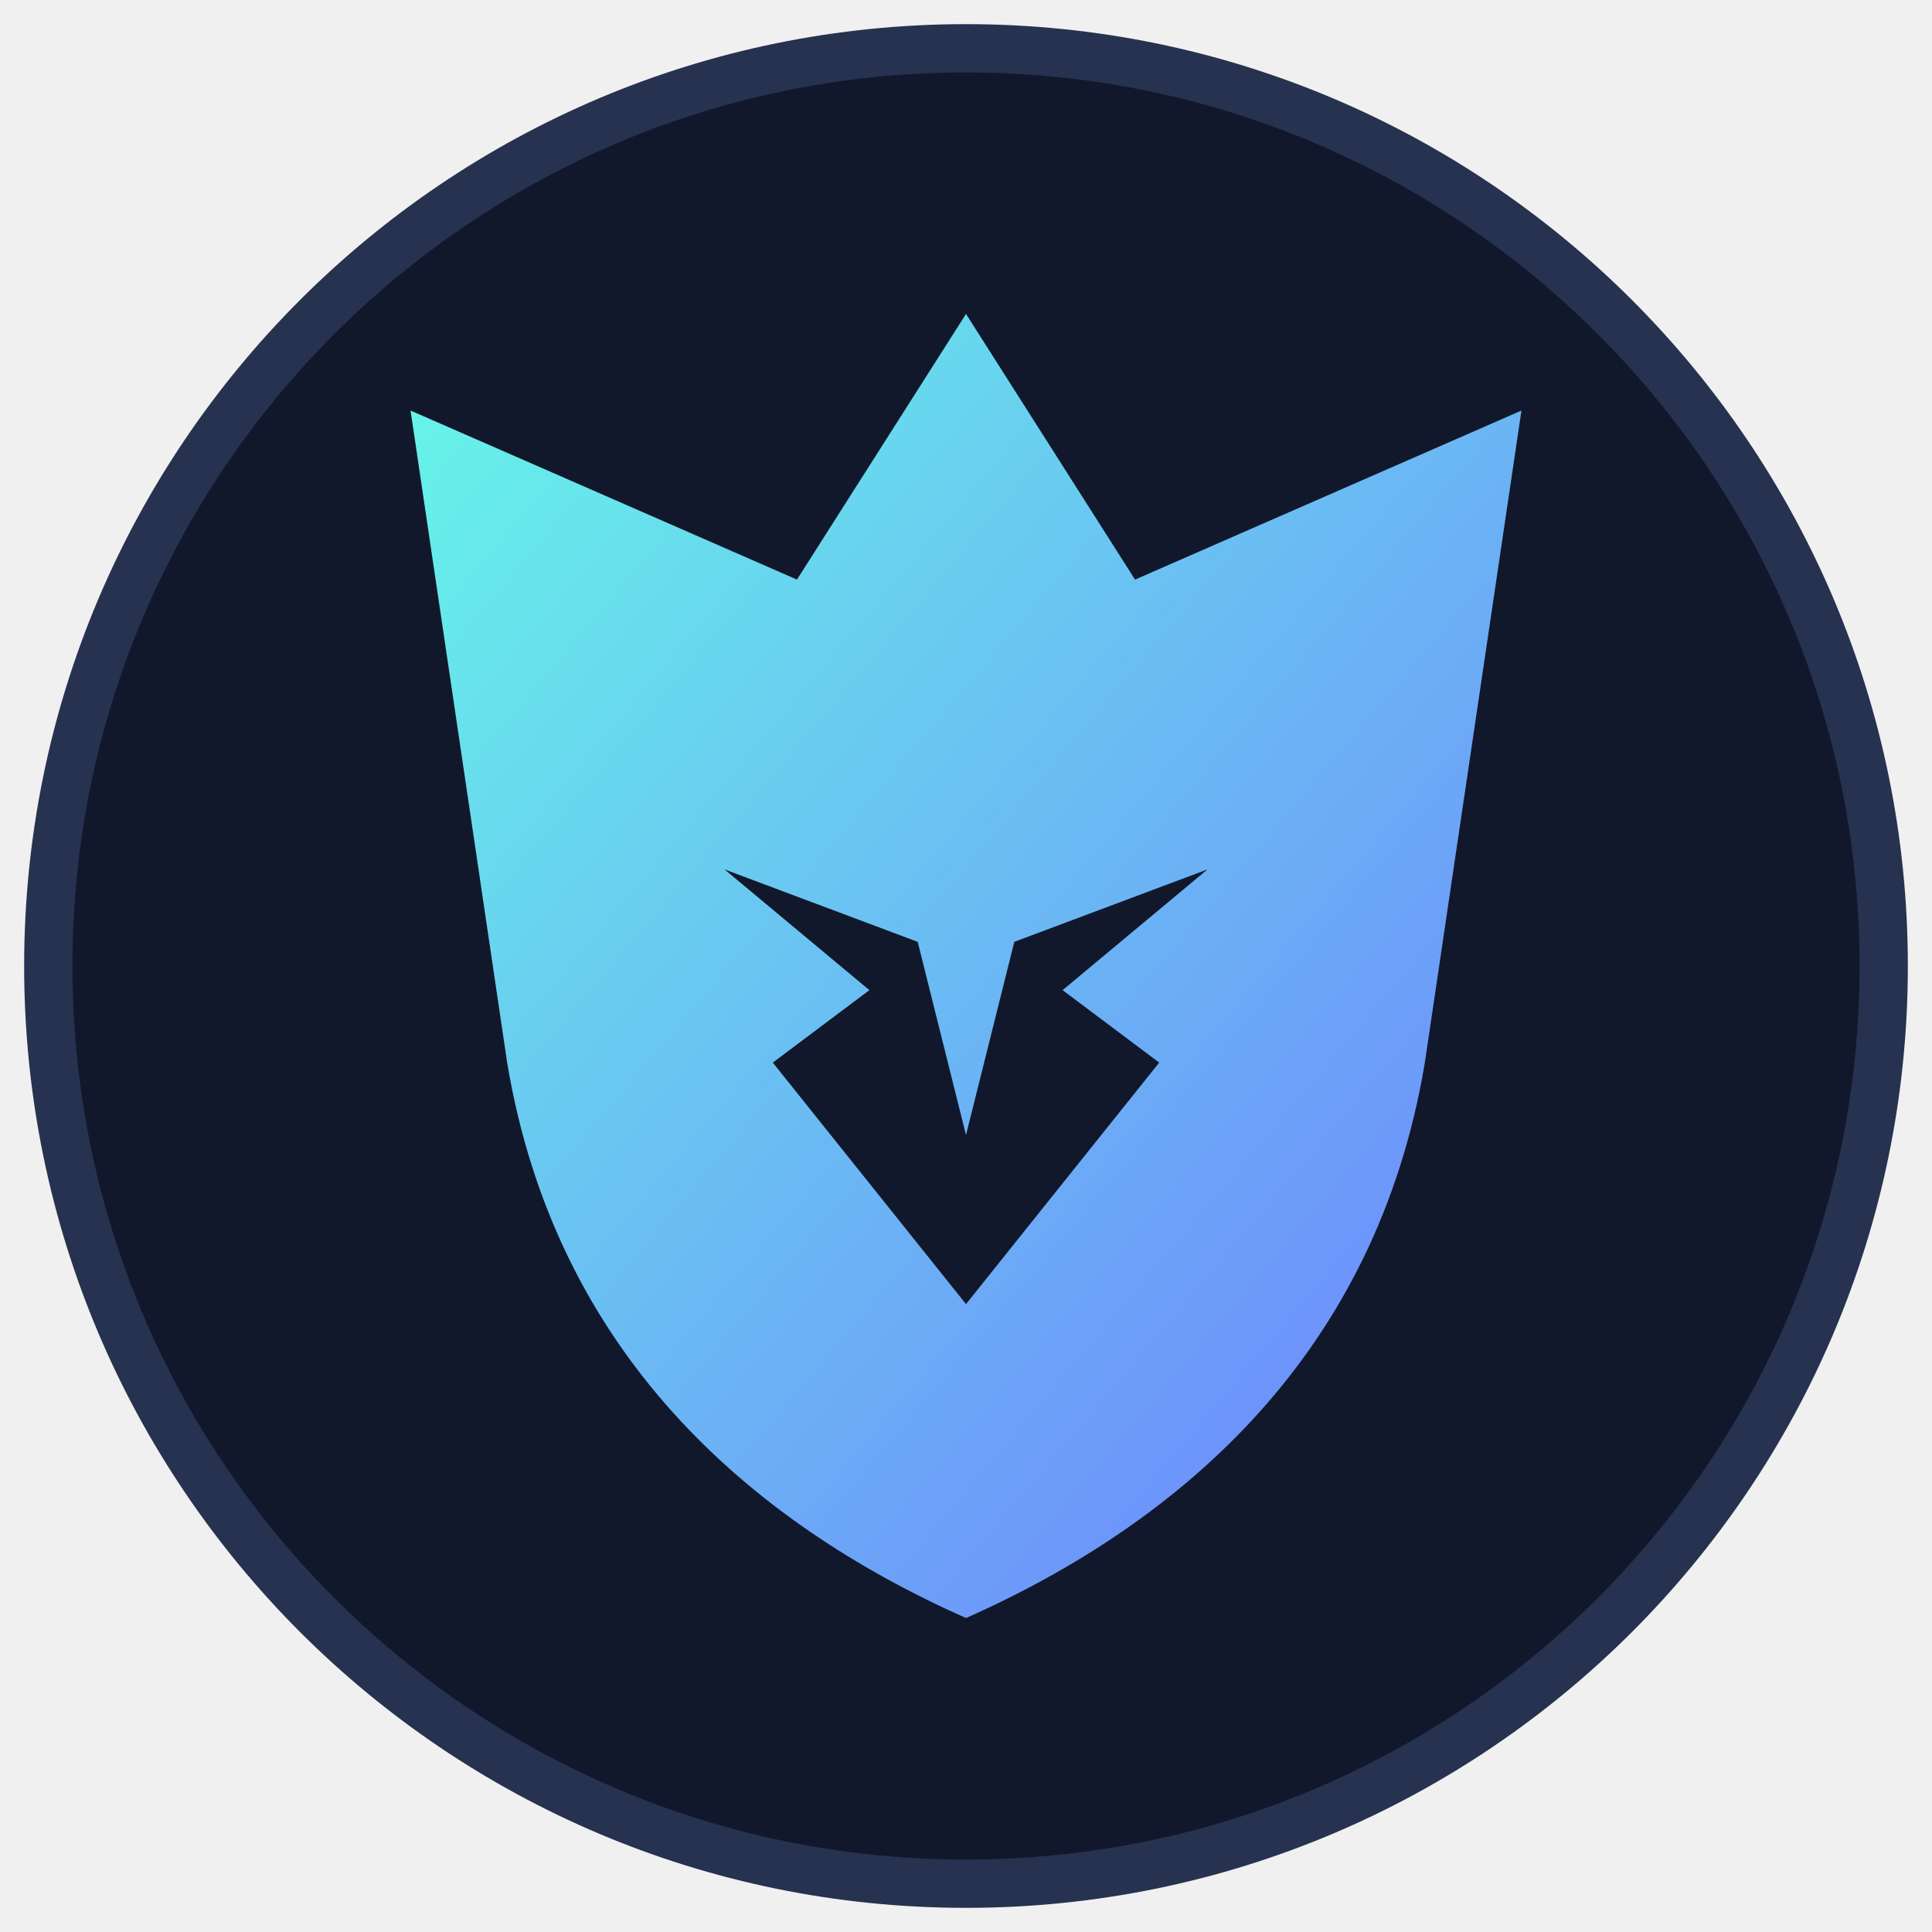
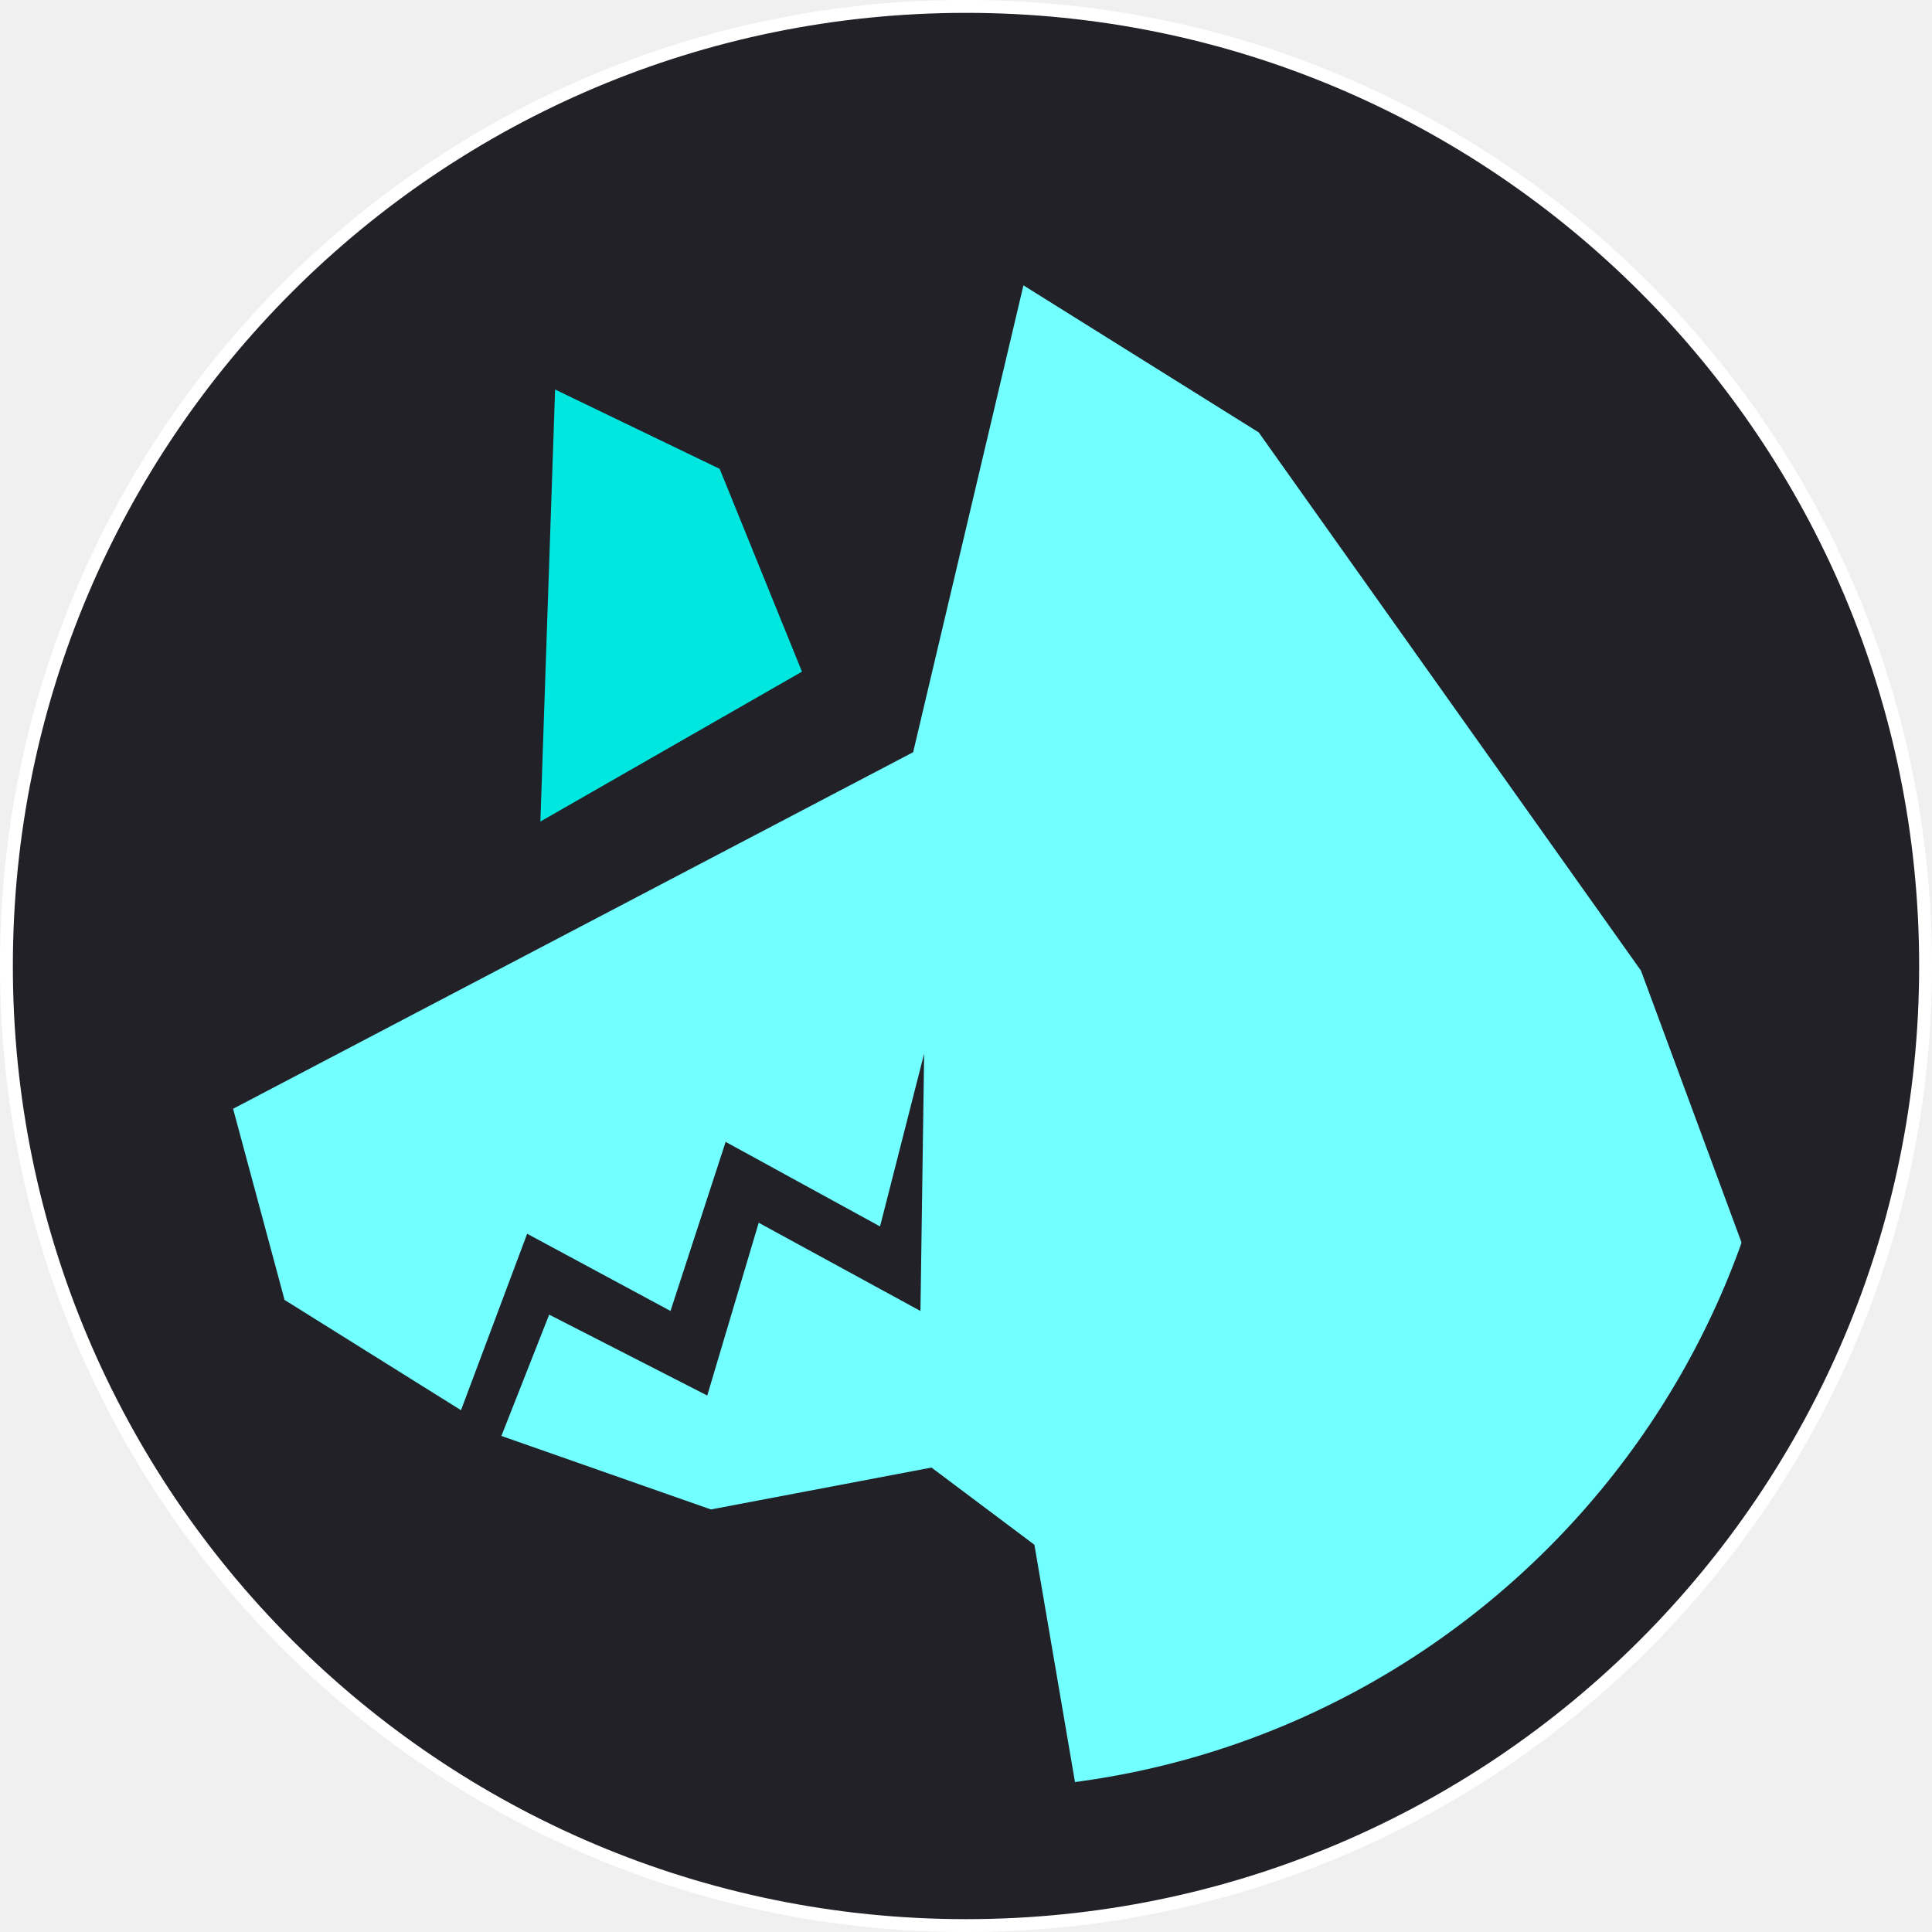
- <svg xmlns="http://www.w3.org/2000/svg" viewBox="0 0 80 80">
-   <defs>
-     <linearGradient id="g" x1="0" y1="0" x2="1" y2="1">
-       <stop stop-color="#66f7e8" />
-       <stop offset="1" stop-color="#6f7cff" />
-     </linearGradient>
-   </defs>
-   <circle cx="40" cy="40" r="38" fill="#11182b" stroke="#26324f" stroke-width="2" />
-   <path fill="url(#g)" d="M17 17 33 24l7-11 7 11 16-7-4 27c-2 12-10 19-19 23-9-4-17-11-19-23l-4-27Zm13 19 6 5-4 3 8 10 8-10-4-3 6-5-8 3-2 8-2-8-8-3Z" />
+ <svg xmlns="http://www.w3.org/2000/svg" version="1.1" width="75.083" height="75.083" viewBox="0 0 75.083 75.083">
+   <g transform="translate(-282.4583,-142.4583)" fill-rule="nonzero">
+     <path d="M282.708,180c0,-20.596 16.696,-37.292 37.292,-37.292c20.596,0 37.292,16.696 37.292,37.292c0,20.596 -16.696,37.292 -37.292,37.292c-20.596,0 -37.292,-16.696 -37.292,-37.292z" fill="#232128" stroke="#fff" stroke-width=".5" />
+     <g stroke="none">
+       <path d="M304.031,157.596l6.396,3.084l3.198,7.881l-10.166,5.825z" fill="#00e7e0" />
+       <path d="M322.658,202.492l-4,-3l-8.571,1.628l-8.143,-2.857l1.857,-4.714l6.143,3.143l2,-6.714l6.286,3.429l.143,-10l-1.714,6.714l-6,-3.286l-2.143,6.571l-5.571,-3l-2.571,6.857l-6.857,-4.286l-2,-7.429l26.429,-13.857l4.286,-18.143l9.143,5.714l14.857,20.919l5.856,15.835s-3.783,6.092-10.184,10.536c-5.046,3.503-12.174,5.148-17.235,7.699z" fill="#72ffff" />
+     </g>
+     <circle cx="320" cy="180" r="34.492" fill="none" stroke="#232128" stroke-width="5" />
+   </g>
</svg>
